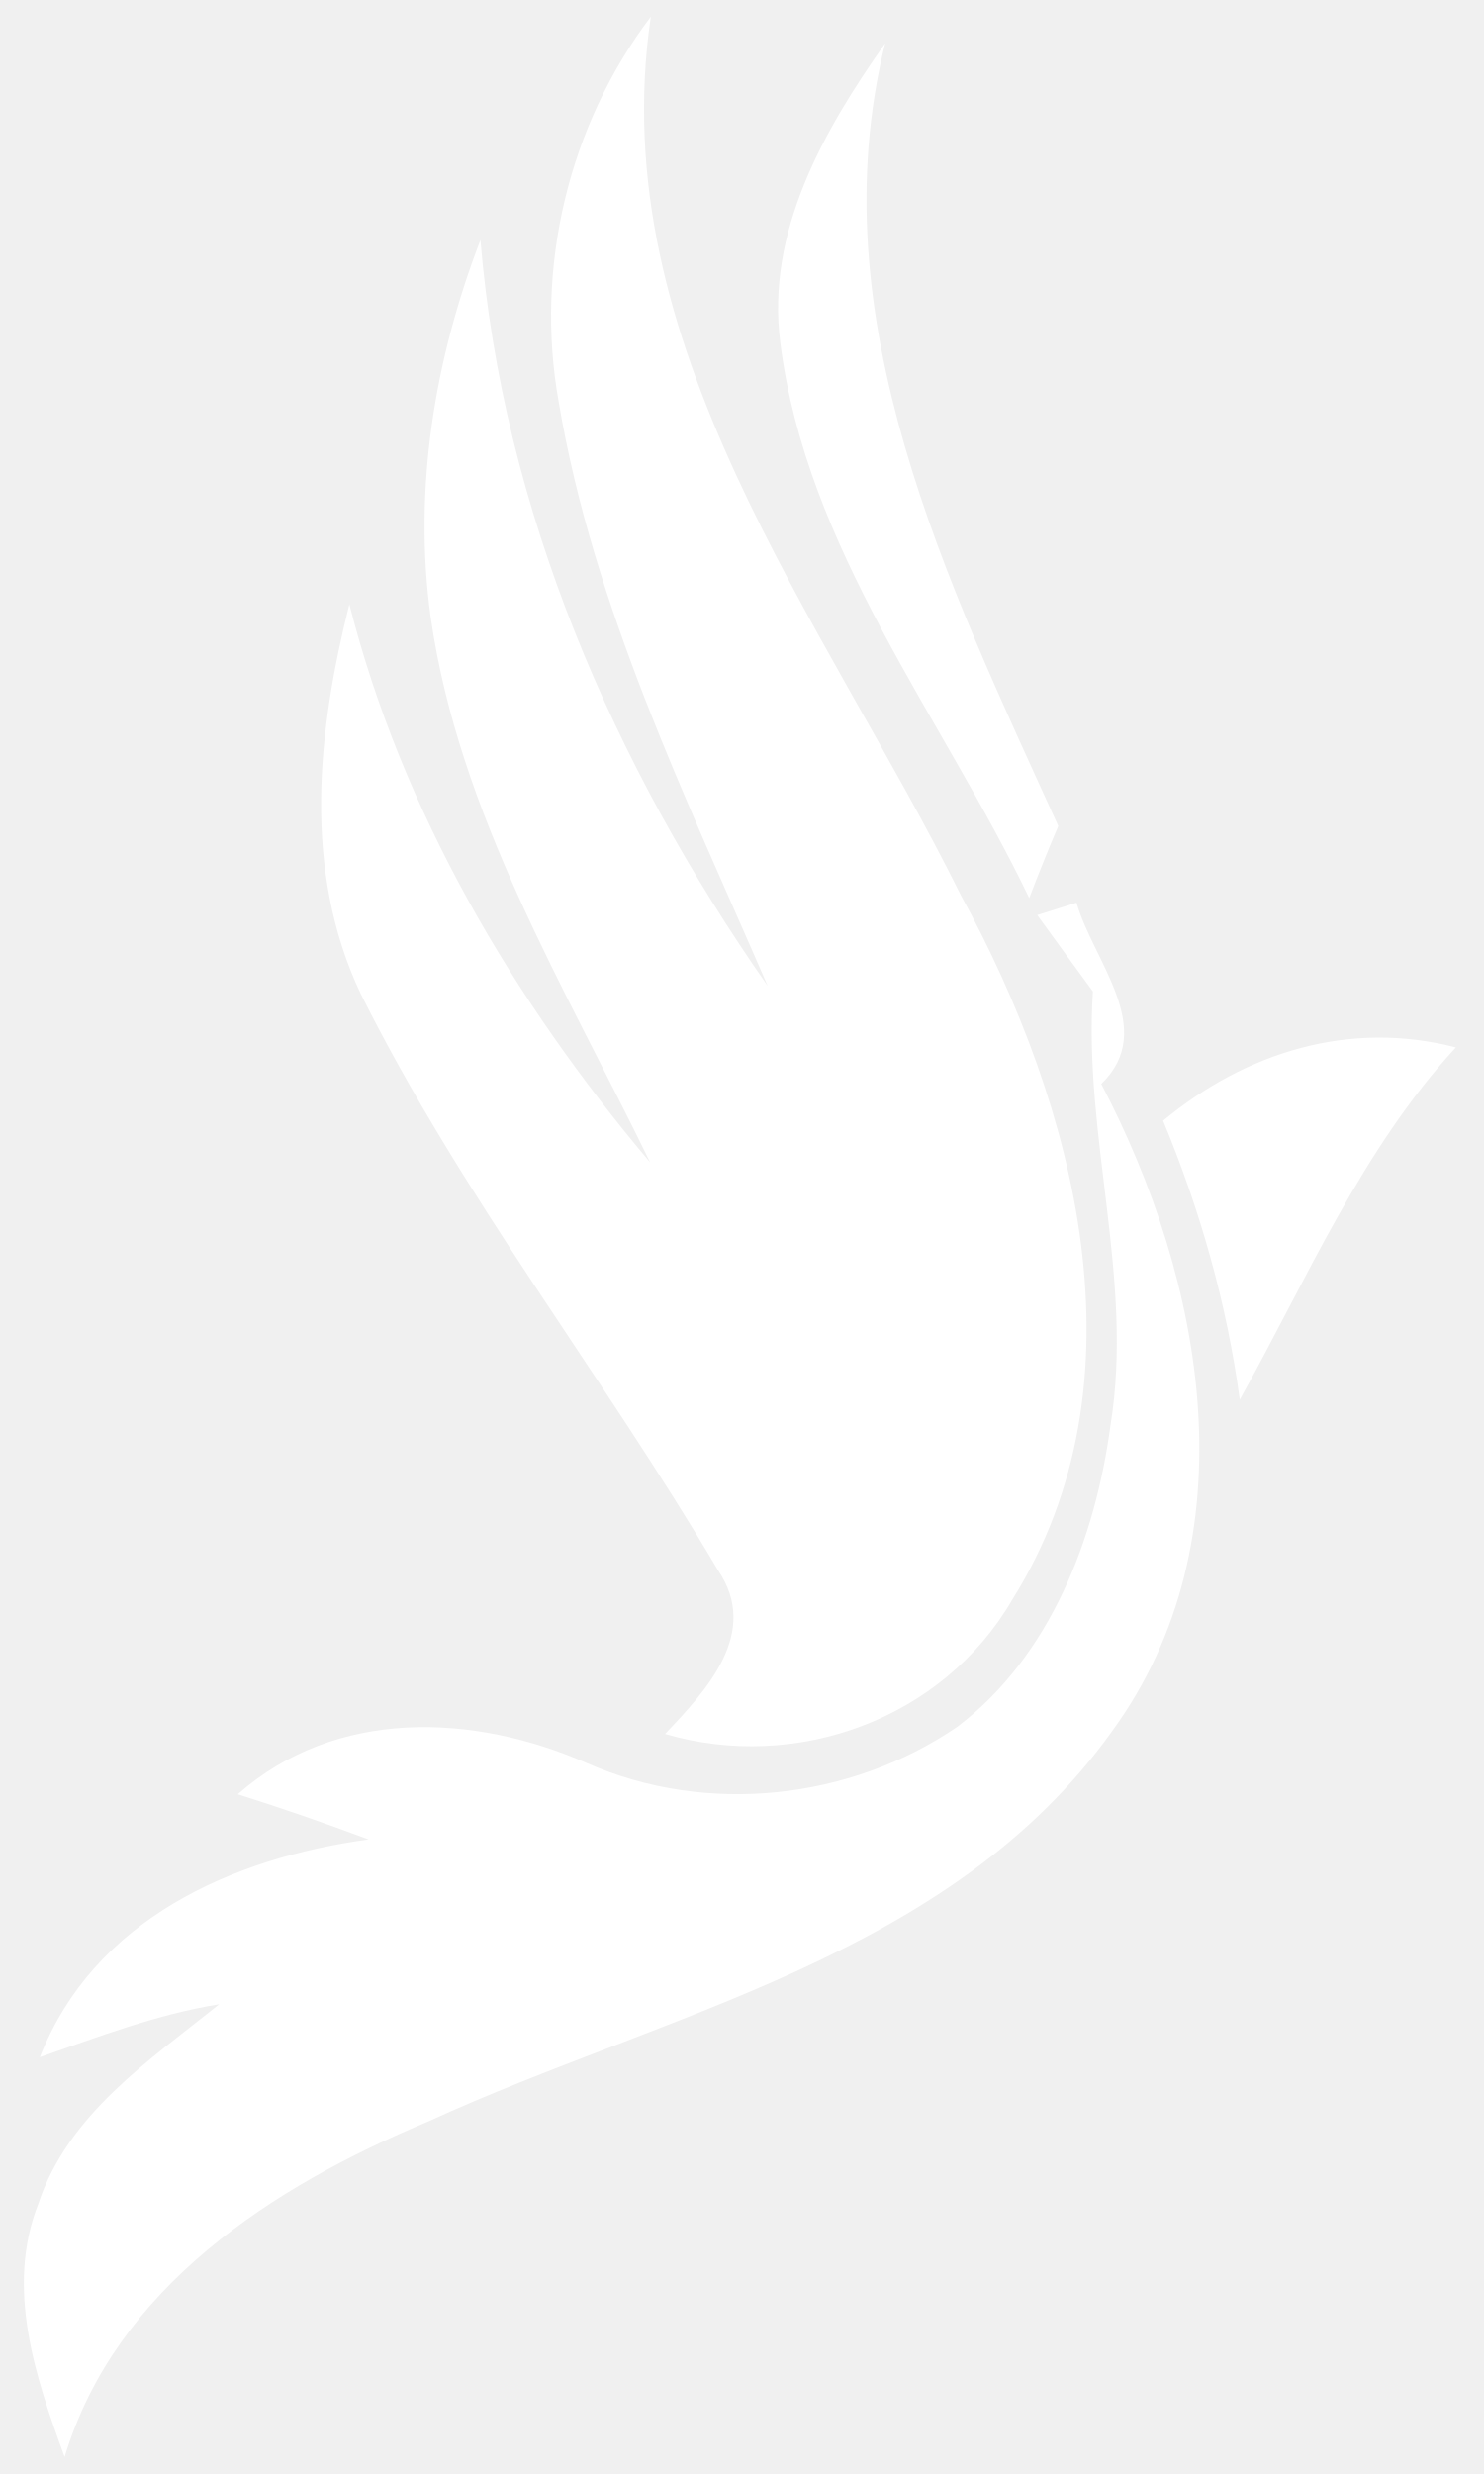
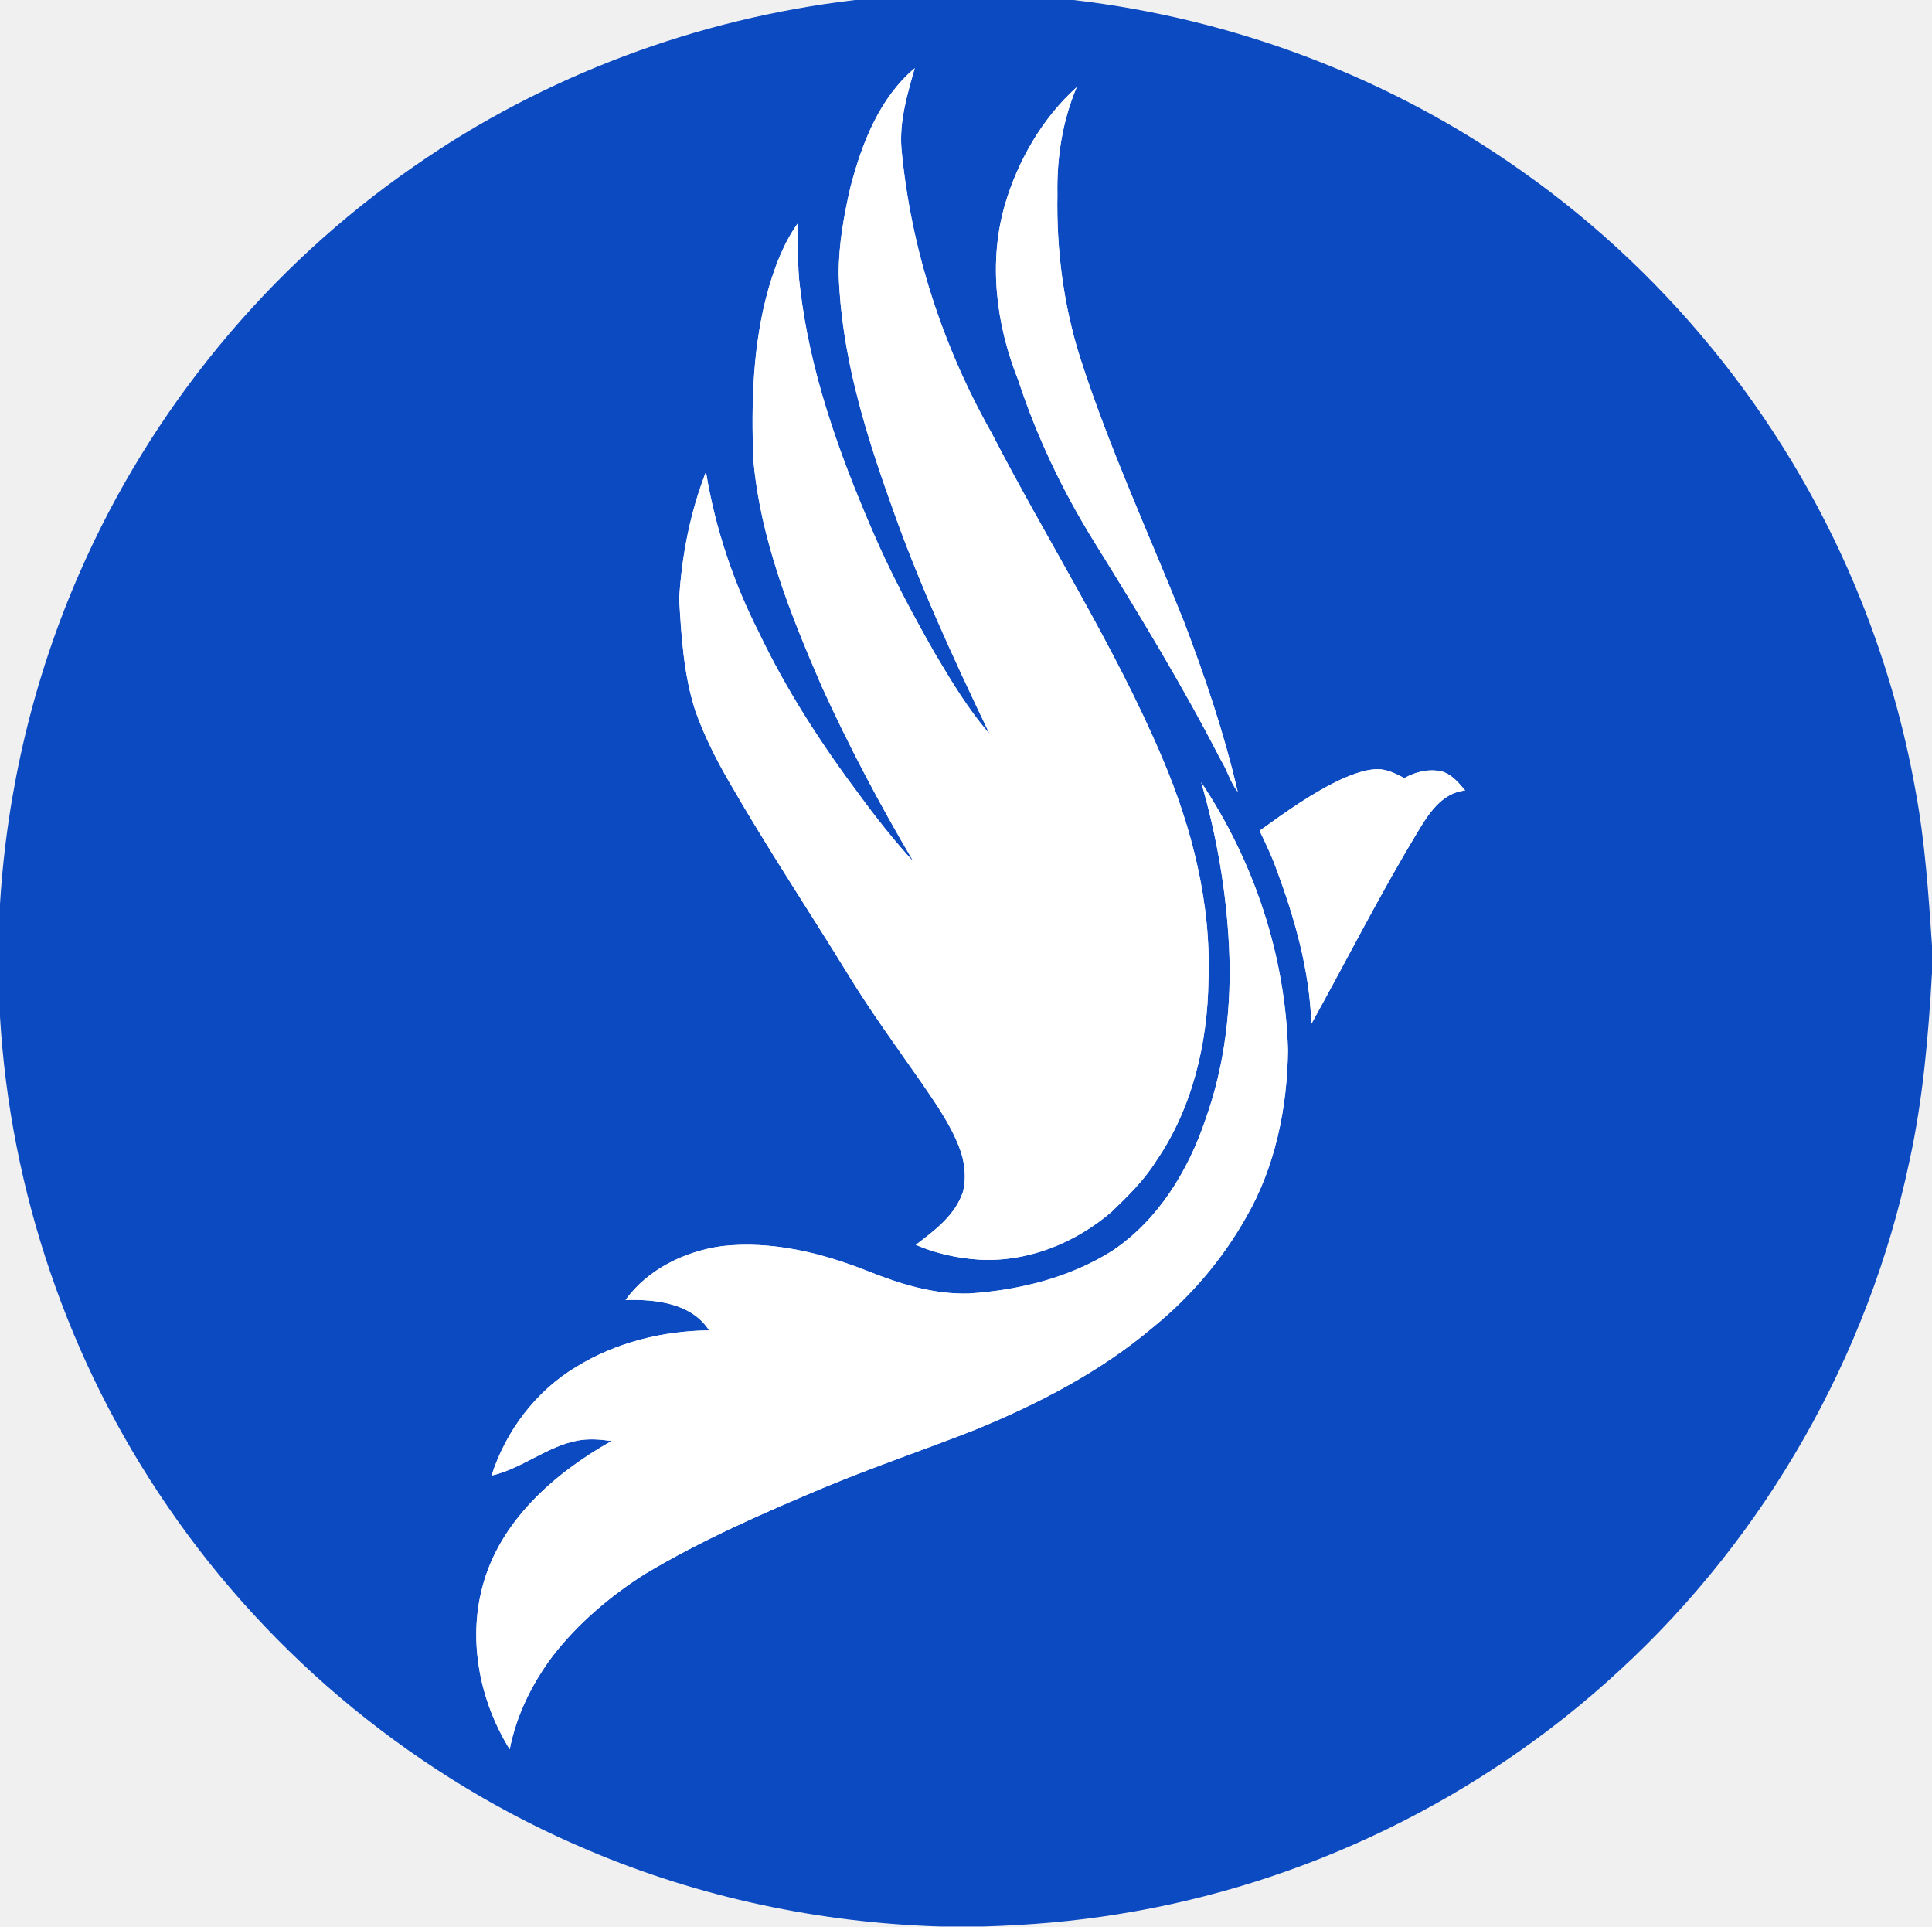
- <svg xmlns="http://www.w3.org/2000/svg" width="48pt" height="80pt" viewBox="0 0 48 80" version="1.1">
+ <svg xmlns="http://www.w3.org/2000/svg" width="655pt" height="653pt" viewBox="0 0 655 653" version="1.1">
+   <g id="#0c4ac2ff">
+     <path fill="#0c4ac2" opacity="1.00" d=" M 289.88 0.00 L 363.91 0.00 C 418.40 6.32 471.29 26.30 516.04 58.07 C 567.36 94.22 607.82 145.49 631.05 203.80 C 639.34 224.53 645.52 246.10 649.43 268.08 C 652.64 285.38 653.81 302.95 655.00 320.47 L 655.00 329.71 C 653.78 351.23 651.94 372.81 647.28 393.90 C 633.37 459.62 598.58 520.71 549.11 566.16 C 502.19 609.64 442.23 638.77 379.06 648.83 C 364.04 651.29 348.85 652.54 333.65 653.00 L 318.60 653.00 C 277.84 651.73 237.28 643.18 199.71 627.25 C 142.15 603.08 91.86 561.99 56.70 510.41 C 23.20 461.65 3.50 403.65 0.00 344.61 L 0.00 306.41 C 2.37 267.77 11.45 229.53 27.02 194.08 C 51.13 138.86 90.86 90.60 140.43 56.34 C 184.59 25.59 236.47 6.29 289.88 0.00 M 288.37 63.23 C 286.09 72.99 284.32 82.94 284.34 92.99 C 285.20 119.35 292.82 144.93 301.63 169.60 C 311.04 196.73 323.08 222.85 335.47 248.72 C 328.17 240.36 322.48 230.77 316.83 221.26 C 309.11 207.66 301.71 193.85 295.58 179.44 C 284.26 153.17 274.48 125.82 271.21 97.25 C 270.22 90.08 270.76 82.84 270.52 75.63 C 265.71 82.32 262.78 90.12 260.50 97.98 C 255.20 116.74 254.67 136.42 255.40 155.77 C 257.76 182.69 267.92 208.07 278.57 232.63 C 287.85 253.04 298.36 272.86 309.76 292.16 C 303.22 285.01 297.19 277.40 291.47 269.58 C 278.52 252.31 266.70 234.10 257.39 214.60 C 248.64 197.42 242.45 178.97 239.34 159.94 C 233.99 173.66 231.14 188.29 230.26 202.97 C 231.00 215.76 231.78 228.75 235.76 241.03 C 238.73 249.33 242.69 257.24 247.11 264.86 C 260.03 287.34 274.41 308.93 287.96 331.01 C 295.51 343.29 304.01 354.94 312.26 366.75 C 317.06 373.78 322.07 380.81 325.17 388.80 C 327.08 393.59 327.70 399.01 326.45 404.04 C 323.82 411.93 316.83 417.13 310.47 421.94 C 317.26 424.89 324.61 426.49 331.99 426.96 C 348.33 427.88 364.51 421.36 376.80 410.80 C 382.26 405.54 387.77 400.20 391.83 393.74 C 404.22 375.79 409.42 353.74 409.70 332.16 C 410.65 306.26 404.13 280.60 394.03 256.90 C 377.80 218.64 355.18 183.62 336.18 146.76 C 319.49 117.21 308.76 84.22 305.62 50.40 C 304.87 41.06 307.60 31.98 310.12 23.10 C 298.14 33.23 292.25 48.45 288.37 63.23 M 340.78 69.07 C 335.01 88.72 337.66 109.98 345.18 128.79 C 351.45 147.92 360.16 166.20 370.75 183.31 C 385.88 207.68 400.85 232.20 413.96 257.73 C 416.12 261.13 417.08 265.19 419.62 268.36 C 415.05 248.62 408.51 229.35 401.29 210.43 C 389.43 180.70 375.92 151.58 366.14 121.05 C 360.52 103.28 358.14 84.56 358.49 65.96 C 358.25 53.54 360.16 41.00 365.04 29.53 C 353.40 40.04 345.27 54.12 340.78 69.07 M 455.45 263.80 C 445.25 268.47 436.11 275.05 427.04 281.58 C 428.97 285.70 430.99 289.78 432.54 294.06 C 438.90 311.05 443.99 328.82 444.59 347.05 C 456.53 325.51 467.64 303.48 480.39 282.38 C 484.10 276.12 488.74 268.69 496.74 267.94 C 494.58 265.36 492.28 262.56 488.95 261.52 C 484.53 260.46 479.98 261.56 476.10 263.73 C 473.24 262.27 470.28 260.68 466.99 260.71 C 462.96 260.76 459.13 262.29 455.45 263.80 M 407.23 265.15 C 412.51 283.30 415.75 302.05 416.68 320.94 C 417.64 340.72 415.37 360.83 408.66 379.54 C 402.78 396.97 392.55 413.66 377.01 424.02 C 362.57 433.11 345.46 437.32 328.57 438.44 C 316.63 438.82 305.06 435.19 294.10 430.81 C 278.52 424.62 261.63 420.49 244.78 422.37 C 232.20 424.13 219.61 430.17 212.07 440.64 C 222.15 440.37 234.42 441.62 240.40 450.94 C 224.72 451.08 208.81 455.02 195.41 463.28 C 181.68 471.49 171.51 484.99 166.63 500.16 C 177.00 497.81 185.37 490.25 195.88 488.28 C 199.66 487.58 203.54 487.89 207.33 488.44 C 187.89 499.40 169.32 515.62 163.52 538.00 C 158.62 556.54 162.80 576.82 172.80 592.96 C 175.03 581.47 180.32 570.77 187.29 561.43 C 195.89 550.33 206.74 541.11 218.54 533.58 C 237.85 522.02 258.52 512.98 279.23 504.27 C 296.19 497.22 313.60 491.32 330.68 484.60 C 352.14 475.78 373.06 464.95 390.87 449.91 C 403.61 439.57 414.44 426.87 422.49 412.57 C 432.37 395.48 436.41 375.57 436.66 355.98 C 435.76 323.73 425.10 291.92 407.23 265.15 Z" />
+   </g>
  <g id="#ffffffff">
-     <path fill="#ffffff" opacity="1.00" d=" M 18.07 12.99 C 17.29 8.66 18.39 4.05 21.05 0.54 C 19.49 11.15 26.64 20.00 31.08 28.95 C 34.80 35.75 37.17 44.68 32.74 51.73 C 30.50 55.59 25.76 57.31 21.51 56.07 C 22.85 54.66 24.60 52.79 23.22 50.77 C 19.51 44.48 14.94 38.69 11.67 32.14 C 9.78 28.17 10.26 23.66 11.30 19.54 C 13.01 26.26 16.59 32.32 21.03 37.59 C 18.26 31.90 14.85 26.33 13.93 19.96 C 13.36 15.83 14.05 11.63 15.54 7.76 C 16.26 16.49 19.85 24.76 24.83 31.88 C 22.17 25.75 19.19 19.64 18.07 12.99 Z" />
-     <path fill="#ffffff" opacity="1.00" d=" M 25.24 11.09 C 24.77 7.49 26.64 4.22 28.63 1.40 C 26.44 10.29 30.65 18.83 34.23 26.71 C 33.90 27.48 33.59 28.26 33.29 29.04 C 30.46 23.15 26.08 17.77 25.24 11.09 Z" />
-     <path fill="#ffffff" opacity="1.00" d=" M 33.55 29.59 C 33.87 29.49 34.50 29.29 34.82 29.19 C 35.35 31.07 37.46 33.28 35.62 35.05 C 38.96 41.42 40.51 49.76 35.97 55.98 C 30.76 63.27 21.54 65.08 13.85 68.60 C 8.84 70.70 3.75 73.95 2.09 79.45 C 1.14 76.85 0.17 73.98 1.24 71.26 C 2.20 68.36 4.84 66.62 7.09 64.81 C 5.09 65.13 3.19 65.86 1.29 66.52 C 3.03 62.07 7.51 60.08 11.92 59.48 C 10.53 58.96 9.12 58.47 7.69 58.02 C 10.87 55.22 15.32 55.40 19.00 57.02 C 22.86 58.71 27.49 58.21 30.96 55.84 C 33.98 53.55 35.43 49.74 35.92 46.08 C 36.68 41.39 35.04 36.77 35.35 32.06 C 34.90 31.45 34.00 30.21 33.55 29.59 Z" />
-     <path fill="#ffffff" opacity="1.00" d=" M 37.62 36.24 C 40.30 34.02 43.65 32.98 47.09 33.87 C 44.04 37.18 42.27 41.37 40.10 45.26 C 39.68 42.15 38.82 39.13 37.62 36.24 Z" />
+     <path fill="#ffffff" opacity="1.00" d=" M 288.37 63.23 C 292.25 48.45 298.14 33.23 310.12 23.10 C 307.60 31.98 304.87 41.06 305.62 50.40 C 308.76 84.22 319.49 117.21 336.18 146.76 C 355.18 183.62 377.80 218.64 394.03 256.90 C 404.13 280.60 410.65 306.26 409.70 332.16 C 409.42 353.74 404.22 375.79 391.83 393.74 C 387.77 400.20 382.26 405.54 376.80 410.80 C 364.51 421.36 348.33 427.88 331.99 426.96 C 324.61 426.49 317.26 424.89 310.47 421.94 C 316.83 417.13 323.82 411.93 326.45 404.04 C 327.70 399.01 327.08 393.59 325.17 388.80 C 322.07 380.81 317.06 373.78 312.26 366.75 C 304.01 354.94 295.51 343.29 287.96 331.01 C 274.41 308.93 260.03 287.34 247.11 264.86 C 242.69 257.24 238.73 249.33 235.76 241.03 C 231.78 228.75 231.00 215.76 230.26 202.97 C 231.14 188.29 233.99 173.66 239.34 159.94 C 242.45 178.97 248.64 197.42 257.39 214.60 C 266.70 234.10 278.52 252.31 291.47 269.58 C 297.19 277.40 303.22 285.01 309.76 292.16 C 298.36 272.86 287.85 253.04 278.57 232.63 C 267.92 208.07 257.76 182.69 255.40 155.77 C 254.67 136.42 255.20 116.74 260.50 97.98 C 262.78 90.12 265.71 82.32 270.52 75.63 C 270.76 82.84 270.22 90.08 271.21 97.25 C 274.48 125.82 284.26 153.17 295.58 179.44 C 301.71 193.85 309.11 207.66 316.83 221.26 C 322.48 230.77 328.17 240.36 335.47 248.72 C 323.08 222.85 311.04 196.73 301.63 169.60 C 292.82 144.93 285.20 119.35 284.34 92.99 C 284.32 82.94 286.09 72.99 288.37 63.23 Z" />
+     <path fill="#ffffff" opacity="1.00" d=" M 340.78 69.07 C 345.27 54.12 353.40 40.04 365.04 29.53 C 360.16 41.00 358.25 53.54 358.49 65.96 C 358.14 84.56 360.52 103.28 366.14 121.05 C 375.92 151.58 389.43 180.70 401.29 210.43 C 408.51 229.35 415.05 248.62 419.62 268.36 C 417.08 265.19 416.12 261.13 413.96 257.73 C 400.85 232.20 385.88 207.68 370.75 183.31 C 360.16 166.20 351.45 147.92 345.18 128.79 C 337.66 109.98 335.01 88.72 340.78 69.07 Z" />
+     <path fill="#ffffff" opacity="1.00" d=" M 455.45 263.80 C 459.13 262.29 462.96 260.76 466.99 260.71 C 470.28 260.68 473.24 262.27 476.10 263.73 C 479.98 261.56 484.53 260.46 488.95 261.52 C 492.28 262.56 494.58 265.36 496.74 267.94 C 488.74 268.69 484.10 276.12 480.39 282.38 C 467.64 303.48 456.53 325.51 444.59 347.05 C 443.99 328.82 438.90 311.05 432.54 294.06 C 430.99 289.78 428.97 285.70 427.04 281.58 C 436.11 275.05 445.25 268.47 455.45 263.80 Z" />
+     <path fill="#ffffff" opacity="1.00" d=" M 407.23 265.15 C 425.10 291.92 435.76 323.73 436.66 355.98 C 436.41 375.57 432.37 395.48 422.49 412.57 C 414.44 426.87 403.61 439.57 390.87 449.91 C 373.06 464.95 352.14 475.78 330.68 484.60 C 313.60 491.32 296.19 497.22 279.23 504.27 C 258.52 512.98 237.85 522.02 218.54 533.58 C 206.74 541.11 195.89 550.33 187.29 561.43 C 180.32 570.77 175.03 581.47 172.80 592.96 C 162.80 576.82 158.62 556.54 163.52 538.00 C 169.32 515.62 187.89 499.40 207.33 488.44 C 203.54 487.89 199.66 487.58 195.88 488.28 C 185.37 490.25 177.00 497.81 166.63 500.16 C 171.51 484.99 181.68 471.49 195.41 463.28 C 208.81 455.02 224.72 451.08 240.40 450.94 C 234.42 441.62 222.15 440.37 212.07 440.64 C 219.61 430.17 232.20 424.13 244.78 422.37 C 261.63 420.49 278.52 424.62 294.10 430.81 C 305.06 435.19 316.63 438.82 328.57 438.44 C 345.46 437.32 362.57 433.11 377.01 424.02 C 392.55 413.66 402.78 396.97 408.66 379.54 C 415.37 360.83 417.64 340.72 416.68 320.94 C 415.75 302.05 412.51 283.30 407.23 265.15 Z" />
  </g>
</svg>
